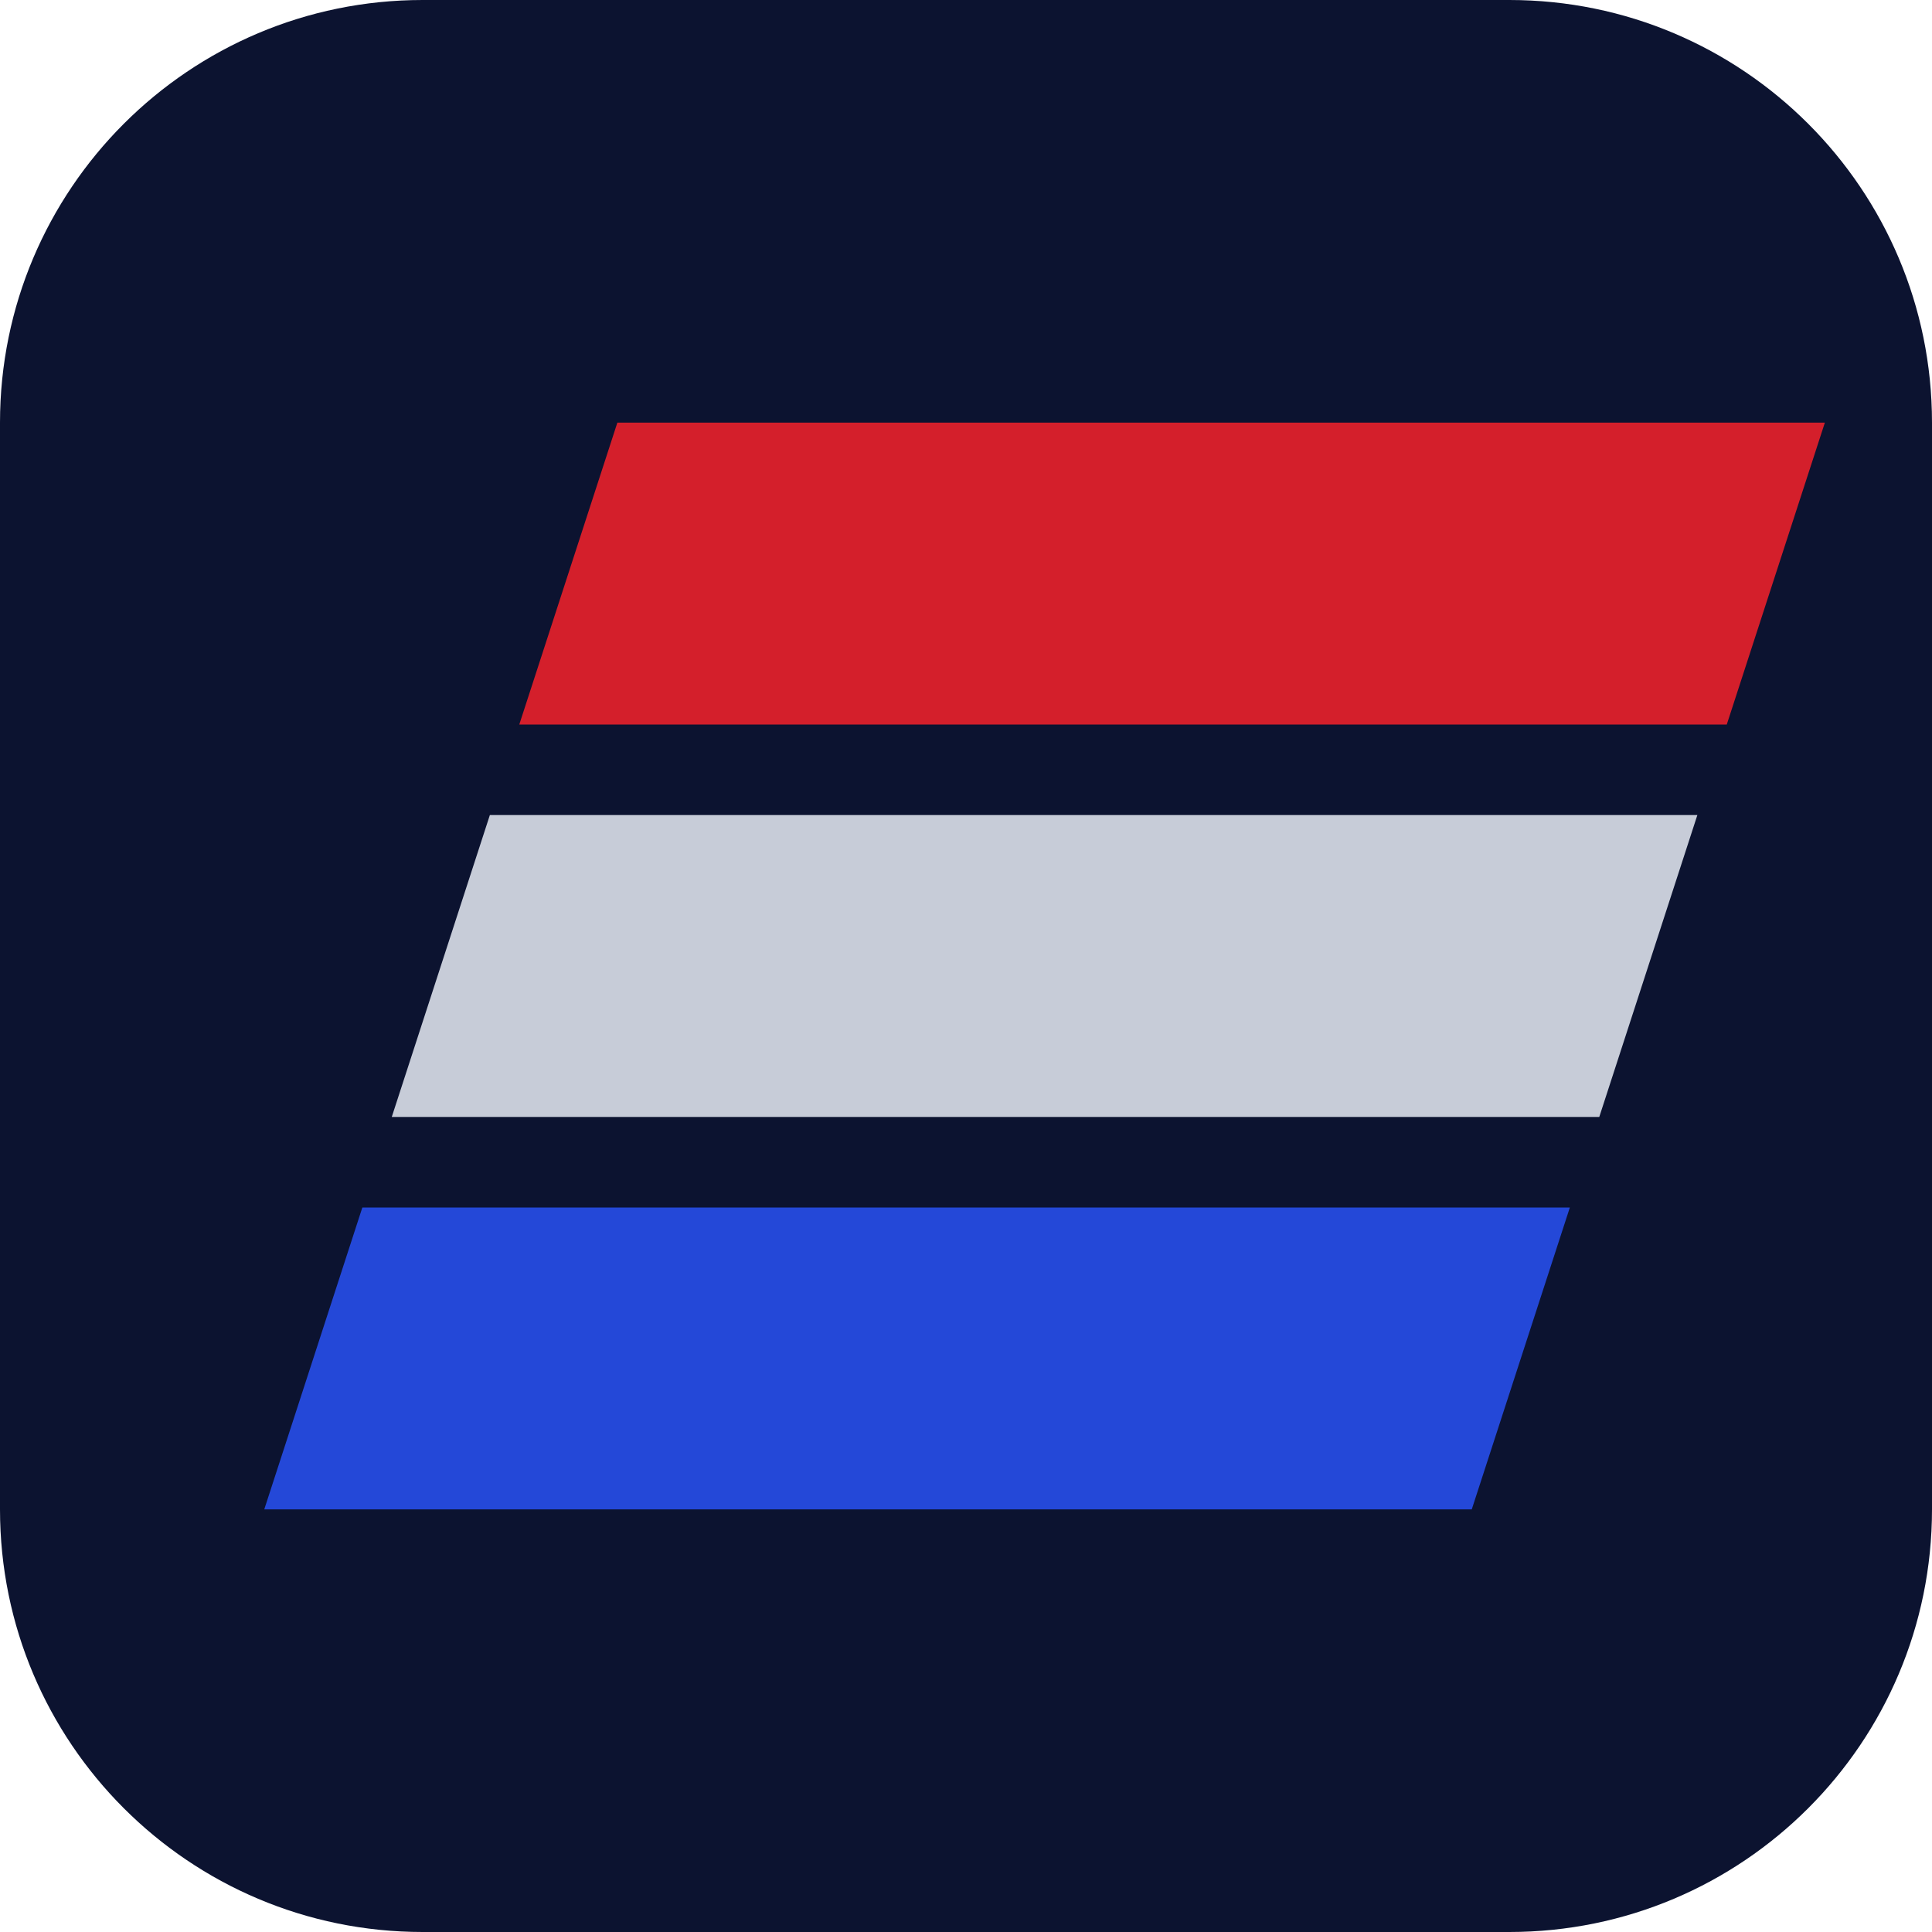
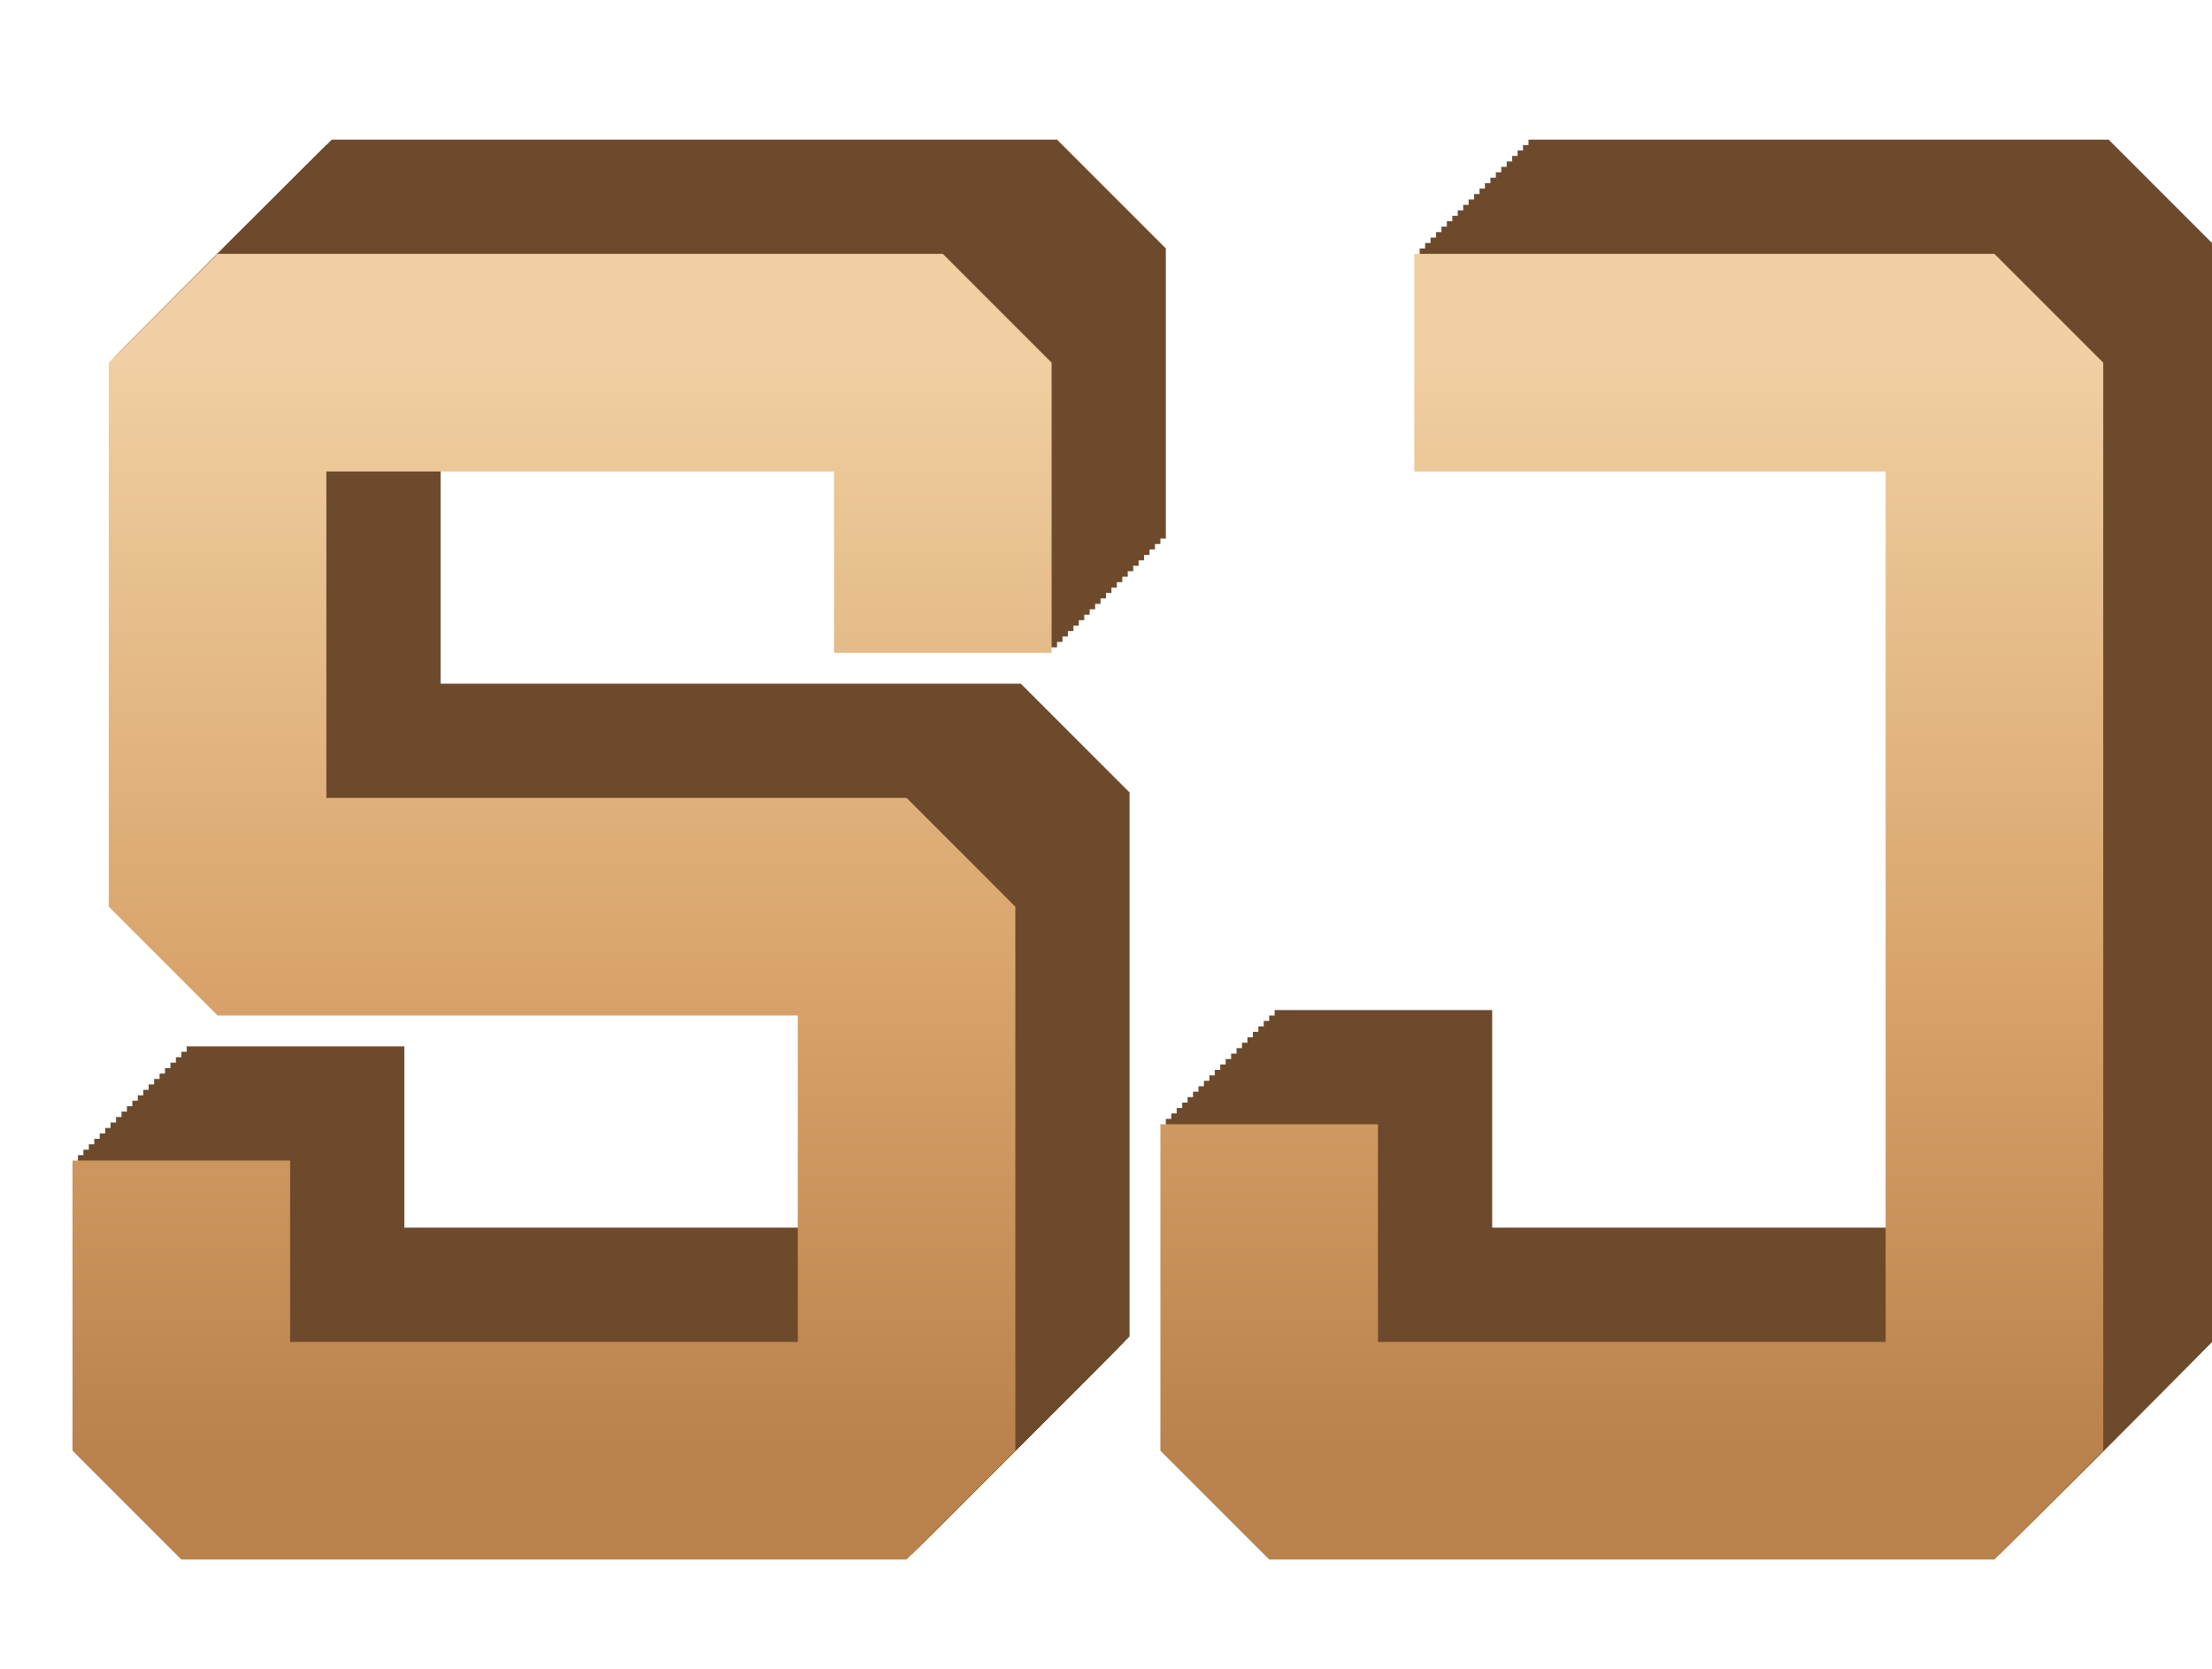
- <svg xmlns="http://www.w3.org/2000/svg" viewBox="0 0 64 64">
-   <rect width="64" height="64" rx="14" fill="#0c1330" />
-   <g transform="skewX(-18) translate(13 0)">
-     <rect x="12" y="14" width="40" height="10" fill="#d41f2b" />
-     <rect x="12" y="27" width="40" height="10" fill="#c7ccd8" />
-     <rect x="12" y="40" width="40" height="10" fill="#2448d8" />
-   </g>
+ <svg xmlns="http://www.w3.org/2000/svg" viewBox="-6 -14 122 92">
+   <defs>
+     <linearGradient id="gf" x1="0" y1="0" x2="0" y2="1">
+       <stop offset="0" stop-color="#f0cfa2" />
+       <stop offset=".55" stop-color="#d9a56c" />
+       <stop offset="1" stop-color="#b9824d" />
+     </linearGradient>
+   </defs>
+   <path d="M46 16 V6 H6 V36 H44 V66 H4 V56" transform="translate(6.30 -6.30)" fill="none" stroke="#6e4a2c" stroke-width="12" stroke-linejoin="bevel" stroke-linecap="square" />
+   <path d="M46 16 V6 H6 V36 H44 V66 H4 V56" transform="translate(6.00 -6.00)" fill="none" stroke="#6e4a2c" stroke-width="12" stroke-linejoin="bevel" stroke-linecap="square" />
+   <path d="M46 16 V6 H6 V36 H44 V66 H4 V56" transform="translate(5.70 -5.70)" fill="none" stroke="#6e4a2c" stroke-width="12" stroke-linejoin="bevel" stroke-linecap="square" />
+   <path d="M46 16 V6 H6 V36 H44 V66 H4 V56" transform="translate(5.40 -5.40)" fill="none" stroke="#6e4a2c" stroke-width="12" stroke-linejoin="bevel" stroke-linecap="square" />
+   <path d="M46 16 V6 H6 V36 H44 V66 H4 V56" transform="translate(5.10 -5.10)" fill="none" stroke="#6e4a2c" stroke-width="12" stroke-linejoin="bevel" stroke-linecap="square" />
+   <path d="M46 16 V6 H6 V36 H44 V66 H4 V56" transform="translate(4.80 -4.80)" fill="none" stroke="#6e4a2c" stroke-width="12" stroke-linejoin="bevel" stroke-linecap="square" />
+   <path d="M46 16 V6 H6 V36 H44 V66 H4 V56" transform="translate(4.50 -4.50)" fill="none" stroke="#6e4a2c" stroke-width="12" stroke-linejoin="bevel" stroke-linecap="square" />
+   <path d="M46 16 V6 H6 V36 H44 V66 H4 V56" transform="translate(4.20 -4.20)" fill="none" stroke="#6e4a2c" stroke-width="12" stroke-linejoin="bevel" stroke-linecap="square" />
+   <path d="M46 16 V6 H6 V36 H44 V66 H4 V56" transform="translate(3.90 -3.90)" fill="none" stroke="#6e4a2c" stroke-width="12" stroke-linejoin="bevel" stroke-linecap="square" />
+   <path d="M46 16 V6 H6 V36 H44 V66 H4 V56" transform="translate(3.60 -3.60)" fill="none" stroke="#6e4a2c" stroke-width="12" stroke-linejoin="bevel" stroke-linecap="square" />
+   <path d="M46 16 V6 H6 V36 H44 V66 H4 V56" transform="translate(3.30 -3.30)" fill="none" stroke="#6e4a2c" stroke-width="12" stroke-linejoin="bevel" stroke-linecap="square" />
+   <path d="M46 16 V6 H6 V36 H44 V66 H4 V56" transform="translate(3.00 -3.00)" fill="none" stroke="#6e4a2c" stroke-width="12" stroke-linejoin="bevel" stroke-linecap="square" />
+   <path d="M46 16 V6 H6 V36 H44 V66 H4 V56" transform="translate(2.70 -2.70)" fill="none" stroke="#6e4a2c" stroke-width="12" stroke-linejoin="bevel" stroke-linecap="square" />
+   <path d="M46 16 V6 H6 V36 H44 V66 H4 V56" transform="translate(2.40 -2.40)" fill="none" stroke="#6e4a2c" stroke-width="12" stroke-linejoin="bevel" stroke-linecap="square" />
+   <path d="M46 16 V6 H6 V36 H44 V66 H4 V56" transform="translate(2.10 -2.10)" fill="none" stroke="#6e4a2c" stroke-width="12" stroke-linejoin="bevel" stroke-linecap="square" />
+   <path d="M46 16 V6 H6 V36 H44 V66 H4 V56" transform="translate(1.80 -1.80)" fill="none" stroke="#6e4a2c" stroke-width="12" stroke-linejoin="bevel" stroke-linecap="square" />
+   <path d="M46 16 V6 H6 V36 H44 V66 H4 V56" transform="translate(1.50 -1.50)" fill="none" stroke="#6e4a2c" stroke-width="12" stroke-linejoin="bevel" stroke-linecap="square" />
+   <path d="M46 16 V6 H6 V36 H44 V66 H4 V56" transform="translate(1.20 -1.20)" fill="none" stroke="#6e4a2c" stroke-width="12" stroke-linejoin="bevel" stroke-linecap="square" />
+   <path d="M46 16 V6 H6 V36 H44 V66 H4 V56" transform="translate(0.90 -0.90)" fill="none" stroke="#6e4a2c" stroke-width="12" stroke-linejoin="bevel" stroke-linecap="square" />
+   <path d="M46 16 V6 H6 V36 H44 V66 H4 V56" transform="translate(0.60 -0.60)" fill="none" stroke="#6e4a2c" stroke-width="12" stroke-linejoin="bevel" stroke-linecap="square" />
+   <path d="M46 16 V6 H6 V36 H44 V66 H4 V56" transform="translate(0.30 -0.30)" fill="none" stroke="#6e4a2c" stroke-width="12" stroke-linejoin="bevel" stroke-linecap="square" />
+   <path d="M46 16 V6 H6 V36 H44 V66 H4 V56" transform="translate(0 0)" fill="none" stroke="url(#gf)" stroke-width="12" stroke-linejoin="bevel" stroke-linecap="square" />
+   <path d="M20 6 H46 V66 H6 V54" transform="translate(64.30 -6.30)" fill="none" stroke="#6e4a2c" stroke-width="12" stroke-linejoin="bevel" stroke-linecap="square" />
+   <path d="M20 6 H46 V66 H6 V54" transform="translate(64.00 -6.00)" fill="none" stroke="#6e4a2c" stroke-width="12" stroke-linejoin="bevel" stroke-linecap="square" />
+   <path d="M20 6 H46 V66 H6 V54" transform="translate(63.70 -5.70)" fill="none" stroke="#6e4a2c" stroke-width="12" stroke-linejoin="bevel" stroke-linecap="square" />
+   <path d="M20 6 H46 V66 H6 V54" transform="translate(63.40 -5.40)" fill="none" stroke="#6e4a2c" stroke-width="12" stroke-linejoin="bevel" stroke-linecap="square" />
+   <path d="M20 6 H46 V66 H6 V54" transform="translate(63.10 -5.10)" fill="none" stroke="#6e4a2c" stroke-width="12" stroke-linejoin="bevel" stroke-linecap="square" />
+   <path d="M20 6 H46 V66 H6 V54" transform="translate(62.80 -4.80)" fill="none" stroke="#6e4a2c" stroke-width="12" stroke-linejoin="bevel" stroke-linecap="square" />
+   <path d="M20 6 H46 V66 H6 V54" transform="translate(62.50 -4.50)" fill="none" stroke="#6e4a2c" stroke-width="12" stroke-linejoin="bevel" stroke-linecap="square" />
+   <path d="M20 6 H46 V66 H6 V54" transform="translate(62.20 -4.20)" fill="none" stroke="#6e4a2c" stroke-width="12" stroke-linejoin="bevel" stroke-linecap="square" />
+   <path d="M20 6 H46 V66 H6 V54" transform="translate(61.90 -3.90)" fill="none" stroke="#6e4a2c" stroke-width="12" stroke-linejoin="bevel" stroke-linecap="square" />
+   <path d="M20 6 H46 V66 H6 V54" transform="translate(61.60 -3.60)" fill="none" stroke="#6e4a2c" stroke-width="12" stroke-linejoin="bevel" stroke-linecap="square" />
+   <path d="M20 6 H46 V66 H6 V54" transform="translate(61.30 -3.30)" fill="none" stroke="#6e4a2c" stroke-width="12" stroke-linejoin="bevel" stroke-linecap="square" />
+   <path d="M20 6 H46 V66 H6 V54" transform="translate(61.00 -3.00)" fill="none" stroke="#6e4a2c" stroke-width="12" stroke-linejoin="bevel" stroke-linecap="square" />
+   <path d="M20 6 H46 V66 H6 V54" transform="translate(60.70 -2.70)" fill="none" stroke="#6e4a2c" stroke-width="12" stroke-linejoin="bevel" stroke-linecap="square" />
+   <path d="M20 6 H46 V66 H6 V54" transform="translate(60.40 -2.40)" fill="none" stroke="#6e4a2c" stroke-width="12" stroke-linejoin="bevel" stroke-linecap="square" />
+   <path d="M20 6 H46 V66 H6 V54" transform="translate(60.10 -2.10)" fill="none" stroke="#6e4a2c" stroke-width="12" stroke-linejoin="bevel" stroke-linecap="square" />
+   <path d="M20 6 H46 V66 H6 V54" transform="translate(59.80 -1.80)" fill="none" stroke="#6e4a2c" stroke-width="12" stroke-linejoin="bevel" stroke-linecap="square" />
+   <path d="M20 6 H46 V66 H6 V54" transform="translate(59.50 -1.50)" fill="none" stroke="#6e4a2c" stroke-width="12" stroke-linejoin="bevel" stroke-linecap="square" />
+   <path d="M20 6 H46 V66 H6 V54" transform="translate(59.20 -1.20)" fill="none" stroke="#6e4a2c" stroke-width="12" stroke-linejoin="bevel" stroke-linecap="square" />
+   <path d="M20 6 H46 V66 H6 V54" transform="translate(58.90 -0.90)" fill="none" stroke="#6e4a2c" stroke-width="12" stroke-linejoin="bevel" stroke-linecap="square" />
+   <path d="M20 6 H46 V66 H6 V54" transform="translate(58.60 -0.60)" fill="none" stroke="#6e4a2c" stroke-width="12" stroke-linejoin="bevel" stroke-linecap="square" />
+   <path d="M20 6 H46 V66 H6 V54" transform="translate(58.30 -0.30)" fill="none" stroke="#6e4a2c" stroke-width="12" stroke-linejoin="bevel" stroke-linecap="square" />
+   <path d="M20 6 H46 V66 H6 V54" transform="translate(58 0)" fill="none" stroke="url(#gf)" stroke-width="12" stroke-linejoin="bevel" stroke-linecap="square" />
</svg>
